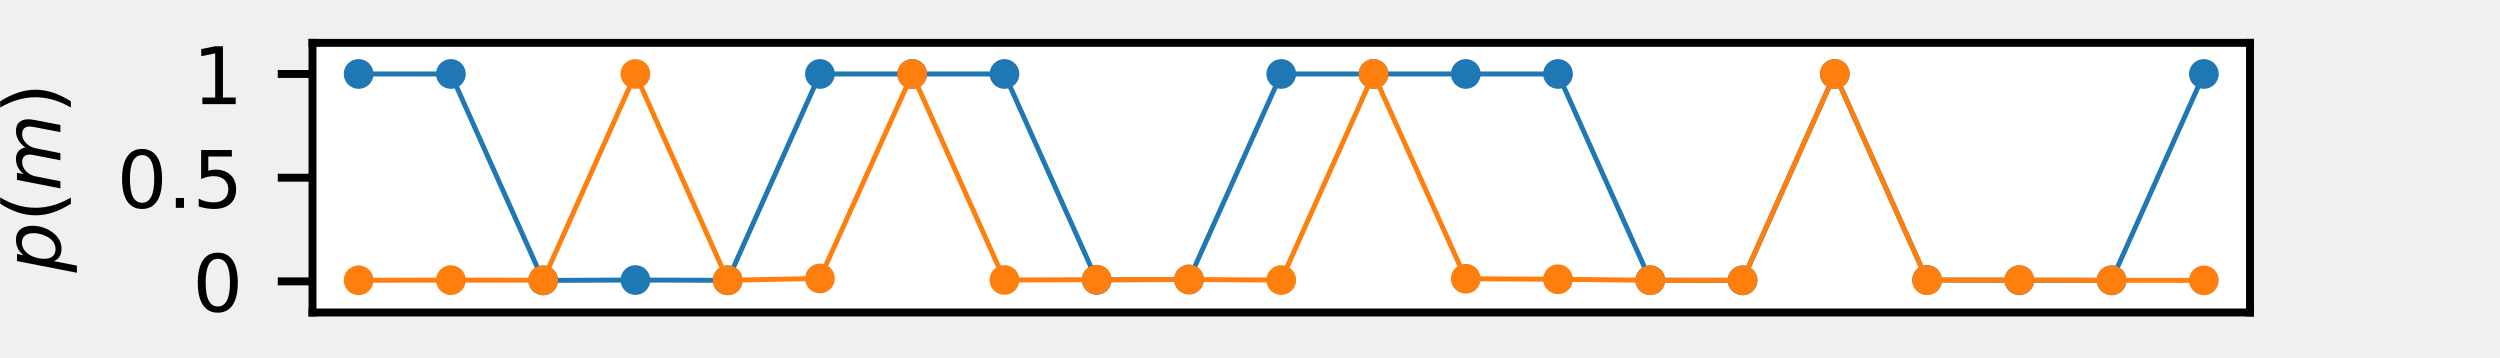
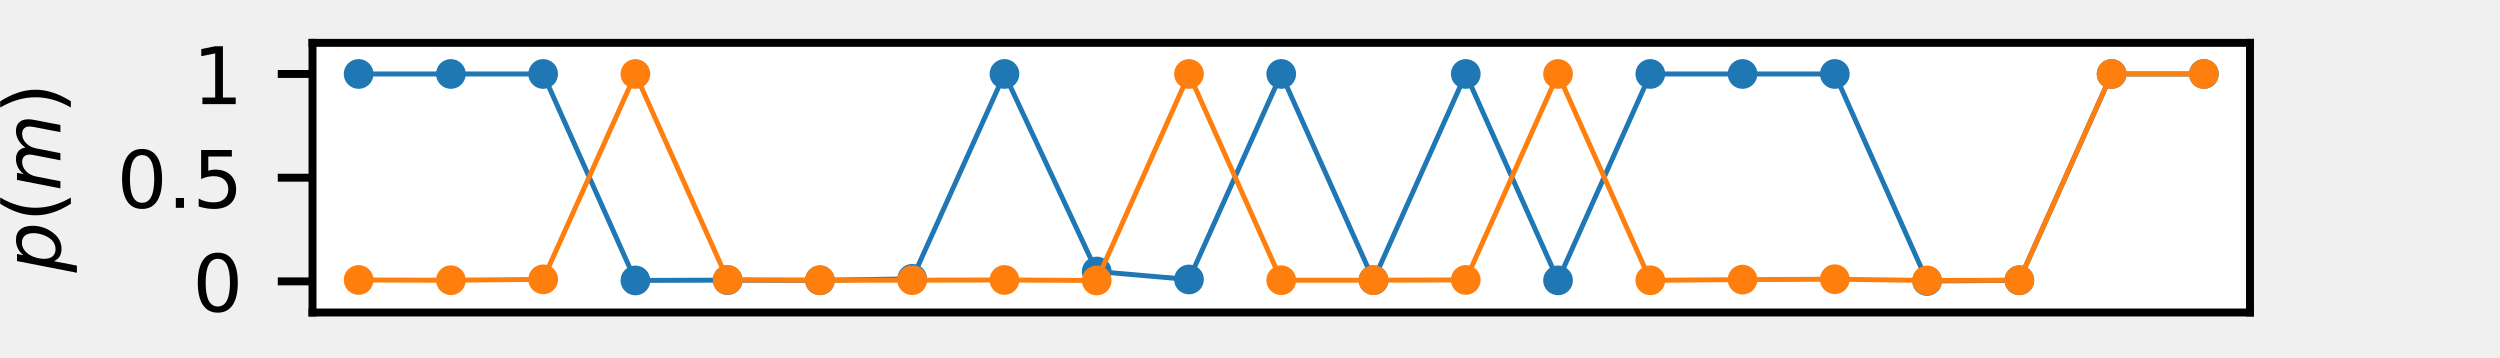
<svg xmlns="http://www.w3.org/2000/svg" xmlns:xlink="http://www.w3.org/1999/xlink" height="36pt" version="1.1" viewBox="0 0 252 36" width="252pt">
  <defs>
    <style type="text/css">*{stroke-linecap:butt;stroke-linejoin:round;}</style>
  </defs>
  <g id="figure_1">
    <g id="patch_1">
      <path d="M 0 36  L 252 36  L 252 0  L 0 0  z " style="fill:none;" />
    </g>
    <g id="axes_1">
      <g id="patch_2">
        <path d="M 31.5 31.5  L 226.8 31.5  L 226.8 4.32  L 31.5 4.32  z " style="fill:#ffffff;" />
      </g>
      <g id="matplotlib.axis_1" />
      <g id="matplotlib.axis_2">
        <g id="ytick_1">
          <g id="line2d_1">
            <defs>
-               <path d="M 0 0  L -3.5 0  " id="m80be2f35d4" style="stroke:#000000;stroke-width:0.8;" />
+               <path d="M 0 0  L -3.5 0  " id="m6a28ea29ec" style="stroke:#000000;stroke-width:0.8;" />
            </defs>
            <g>
-               <use style="stroke:#000000;stroke-width:0.8;" x="31.5" xlink:href="#m80be2f35d4" y="28.364" />
+               <use style="stroke:#000000;stroke-width:0.8;" x="31.5" xlink:href="#m6a28ea29ec" y="28.364" />
            </g>
          </g>
          <g id="text_1">
            <g transform="translate(19.41 31.40322)scale(0.08 -0.08)">
              <defs>
                <path d="M 2034 4250  Q 1547 4250 1301 3770  Q 1056 3291 1056 2328  Q 1056 1369 1301 889  Q 1547 409 2034 409  Q 2525 409 2770 889  Q 3016 1369 3016 2328  Q 3016 3291 2770 3770  Q 2525 4250 2034 4250  z M 2034 4750  Q 2819 4750 3233 4129  Q 3647 3509 3647 2328  Q 3647 1150 3233 529  Q 2819 -91 2034 -91  Q 1250 -91 836 529  Q 422 1150 422 2328  Q 422 3509 836 4129  Q 1250 4750 2034 4750  z " id="DejaVuSans-30" transform="scale(0.015625)" />
              </defs>
              <use xlink:href="#DejaVuSans-30" />
            </g>
          </g>
        </g>
        <g id="ytick_2">
          <g id="line2d_2">
            <g>
-               <use style="stroke:#000000;stroke-width:0.8;" x="31.5" xlink:href="#m80be2f35d4" y="17.91" />
+               <use style="stroke:#000000;stroke-width:0.8;" x="31.5" xlink:href="#m6a28ea29ec" y="17.91" />
            </g>
          </g>
          <g id="text_2">
            <g transform="translate(11.7775 20.94937)scale(0.08 -0.08)">
              <defs>
                <path d="M 684 794  L 1344 794  L 1344 0  L 684 0  L 684 794  z " id="DejaVuSans-2e" transform="scale(0.015625)" />
                <path d="M 691 4666  L 3169 4666  L 3169 4134  L 1269 4134  L 1269 2991  Q 1406 3038 1543 3061  Q 1681 3084 1819 3084  Q 2600 3084 3056 2656  Q 3513 2228 3513 1497  Q 3513 744 3044 326  Q 2575 -91 1722 -91  Q 1428 -91 1123 -41  Q 819 9 494 109  L 494 744  Q 775 591 1075 516  Q 1375 441 1709 441  Q 2250 441 2565 725  Q 2881 1009 2881 1497  Q 2881 1984 2565 2268  Q 2250 2553 1709 2553  Q 1456 2553 1204 2497  Q 953 2441 691 2322  L 691 4666  z " id="DejaVuSans-35" transform="scale(0.015625)" />
              </defs>
              <use xlink:href="#DejaVuSans-30" />
              <use x="63.623" xlink:href="#DejaVuSans-2e" />
              <use x="95.41" xlink:href="#DejaVuSans-35" />
            </g>
          </g>
        </g>
        <g id="ytick_3">
          <g id="line2d_3">
            <g>
-               <use style="stroke:#000000;stroke-width:0.8;" x="31.5" xlink:href="#m80be2f35d4" y="7.456" />
+               <use style="stroke:#000000;stroke-width:0.8;" x="31.5" xlink:href="#m6a28ea29ec" y="7.456" />
            </g>
          </g>
          <g id="text_3">
            <g transform="translate(19.41 10.49553)scale(0.08 -0.08)">
              <defs>
                <path d="M 794 531  L 1825 531  L 1825 4091  L 703 3866  L 703 4441  L 1819 4666  L 2450 4666  L 2450 531  L 3481 531  L 3481 0  L 794 0  L 794 531  z " id="DejaVuSans-31" transform="scale(0.015625)" />
              </defs>
              <use xlink:href="#DejaVuSans-31" />
            </g>
          </g>
        </g>
        <g id="text_4">
          <g transform="translate(6.0975 27.47)rotate(-90)scale(0.08 -0.08)">
            <defs>
              <path d="M 3175 2156  Q 3175 2616 2975 2859  Q 2775 3103 2400 3103  Q 2144 3103 1911 2972  Q 1678 2841 1497 2591  Q 1319 2344 1212 1994  Q 1106 1644 1106 1300  Q 1106 863 1306 627  Q 1506 391 1875 391  Q 2147 391 2380 519  Q 2613 647 2778 891  Q 2956 1147 3065 1494  Q 3175 1841 3175 2156  z M 1394 2969  Q 1625 3272 1939 3428  Q 2253 3584 2638 3584  Q 3175 3584 3472 3232  Q 3769 2881 3769 2247  Q 3769 1728 3584 1258  Q 3400 788 3053 416  Q 2822 169 2531 39  Q 2241 -91 1919 -91  Q 1547 -91 1294 64  Q 1041 219 916 525  L 556 -1331  L -19 -1331  L 922 3500  L 1497 3500  L 1394 2969  z " id="DejaVuSans-Oblique-70" transform="scale(0.015625)" />
              <path d="M 1984 4856  Q 1566 4138 1362 3434  Q 1159 2731 1159 2009  Q 1159 1288 1364 580  Q 1569 -128 1984 -844  L 1484 -844  Q 1016 -109 783 600  Q 550 1309 550 2009  Q 550 2706 781 3412  Q 1013 4119 1484 4856  L 1984 4856  z " id="DejaVuSans-28" transform="scale(0.015625)" />
              <path d="M 5747 2113  L 5338 0  L 4763 0  L 5166 2094  Q 5191 2228 5203 2325  Q 5216 2422 5216 2491  Q 5216 2772 5059 2928  Q 4903 3084 4622 3084  Q 4203 3084 3875 2770  Q 3547 2456 3450 1953  L 3066 0  L 2491 0  L 2900 2094  Q 2925 2209 2937 2307  Q 2950 2406 2950 2484  Q 2950 2769 2794 2926  Q 2638 3084 2363 3084  Q 1938 3084 1609 2770  Q 1281 2456 1184 1953  L 800 0  L 225 0  L 909 3500  L 1484 3500  L 1375 2956  Q 1609 3263 1923 3423  Q 2238 3584 2597 3584  Q 2978 3584 3223 3384  Q 3469 3184 3519 2828  Q 3781 3197 4126 3390  Q 4472 3584 4856 3584  Q 5306 3584 5551 3325  Q 5797 3066 5797 2591  Q 5797 2488 5784 2364  Q 5772 2241 5747 2113  z " id="DejaVuSans-Oblique-6d" transform="scale(0.015625)" />
              <path d="M 513 4856  L 1013 4856  Q 1481 4119 1714 3412  Q 1947 2706 1947 2009  Q 1947 1309 1714 600  Q 1481 -109 1013 -844  L 513 -844  Q 928 -128 1133 580  Q 1338 1288 1338 2009  Q 1338 2731 1133 3434  Q 928 4138 513 4856  z " id="DejaVuSans-29" transform="scale(0.015625)" />
            </defs>
            <use transform="translate(0 0.125)" xlink:href="#DejaVuSans-Oblique-70" />
            <use transform="translate(63.47656 0.125)" xlink:href="#DejaVuSans-28" />
            <use transform="translate(102.4902 0.125)" xlink:href="#DejaVuSans-Oblique-6d" />
            <use transform="translate(199.9023 0.125)" xlink:href="#DejaVuSans-29" />
          </g>
        </g>
      </g>
      <g id="line2d_4">
-         <path clip-path="url(#p0f62cd0f2d)" d="M 36.15 7.456  L 45.45 7.456  L 54.75 28.265  L 64.05 28.228  L 73.35 28.258  L 82.65 7.456  L 91.95 7.456  L 101.25 7.456  L 110.55 28.21  L 119.85 28.171  L 129.15 7.456  L 138.45 7.456  L 147.75 7.456  L 157.05 7.456  L 166.35 28.245  L 175.65 28.261  L 184.95 7.456  L 194.25 28.223  L 203.55 28.247  L 212.85 28.254  L 222.15 7.456  " style="fill:none;stroke:#1f77b4;stroke-linecap:square;stroke-width:0.5;" />
+         <path clip-path="url(#p78d827c02f)" d="M 36.15 7.456  L 45.45 7.456  L 54.75 7.456  L 64.05 28.269  L 73.35 28.236  L 82.65 28.257  L 91.95 28.107  L 101.25 7.456  L 110.55 27.368  L 119.85 28.172  L 129.15 7.456  L 138.45 28.239  L 147.75 7.456  L 157.05 28.261  L 166.35 7.456  L 175.65 7.456  L 184.95 7.456  L 194.25 28.323  L 203.55 28.252  L 212.85 7.456  L 222.15 7.456  " style="fill:none;stroke:#1f77b4;stroke-linecap:square;stroke-width:0.5;" />
        <defs>
-           <path d="M 0 1  C 0.265 1 0.52 0.895 0.707 0.707  C 0.895 0.52 1 0.265 1 0  C 1 -0.265 0.895 -0.52 0.707 -0.707  C 0.52 -0.895 0.265 -1 0 -1  C -0.265 -1 -0.52 -0.895 -0.707 -0.707  C -0.895 -0.52 -1 -0.265 -1 0  C -1 0.265 -0.895 0.52 -0.707 0.707  C -0.52 0.895 -0.265 1 0 1  z " id="mb0e80c910b" style="stroke:#1f77b4;" />
+           <path d="M 0 1  C 0.265 1 0.52 0.895 0.707 0.707  C 0.895 0.52 1 0.265 1 0  C 1 -0.265 0.895 -0.52 0.707 -0.707  C 0.52 -0.895 0.265 -1 0 -1  C -0.265 -1 -0.52 -0.895 -0.707 -0.707  C -0.895 -0.52 -1 -0.265 -1 0  C -1 0.265 -0.895 0.52 -0.707 0.707  C -0.52 0.895 -0.265 1 0 1  z " id="mf1544bc30d" style="stroke:#1f77b4;" />
        </defs>
-         <g clip-path="url(#p0f62cd0f2d)">
-           <use style="fill:#1f77b4;stroke:#1f77b4;" x="36.15" xlink:href="#mb0e80c910b" y="7.456" />
-           <use style="fill:#1f77b4;stroke:#1f77b4;" x="45.45" xlink:href="#mb0e80c910b" y="7.456" />
-           <use style="fill:#1f77b4;stroke:#1f77b4;" x="54.75" xlink:href="#mb0e80c910b" y="28.265" />
-           <use style="fill:#1f77b4;stroke:#1f77b4;" x="64.05" xlink:href="#mb0e80c910b" y="28.228" />
-           <use style="fill:#1f77b4;stroke:#1f77b4;" x="73.35" xlink:href="#mb0e80c910b" y="28.258" />
-           <use style="fill:#1f77b4;stroke:#1f77b4;" x="82.65" xlink:href="#mb0e80c910b" y="7.456" />
-           <use style="fill:#1f77b4;stroke:#1f77b4;" x="91.95" xlink:href="#mb0e80c910b" y="7.456" />
-           <use style="fill:#1f77b4;stroke:#1f77b4;" x="101.25" xlink:href="#mb0e80c910b" y="7.456" />
-           <use style="fill:#1f77b4;stroke:#1f77b4;" x="110.55" xlink:href="#mb0e80c910b" y="28.21" />
-           <use style="fill:#1f77b4;stroke:#1f77b4;" x="119.85" xlink:href="#mb0e80c910b" y="28.171" />
-           <use style="fill:#1f77b4;stroke:#1f77b4;" x="129.15" xlink:href="#mb0e80c910b" y="7.456" />
-           <use style="fill:#1f77b4;stroke:#1f77b4;" x="138.45" xlink:href="#mb0e80c910b" y="7.456" />
-           <use style="fill:#1f77b4;stroke:#1f77b4;" x="147.75" xlink:href="#mb0e80c910b" y="7.456" />
-           <use style="fill:#1f77b4;stroke:#1f77b4;" x="157.05" xlink:href="#mb0e80c910b" y="7.456" />
-           <use style="fill:#1f77b4;stroke:#1f77b4;" x="166.35" xlink:href="#mb0e80c910b" y="28.245" />
-           <use style="fill:#1f77b4;stroke:#1f77b4;" x="175.65" xlink:href="#mb0e80c910b" y="28.261" />
-           <use style="fill:#1f77b4;stroke:#1f77b4;" x="184.95" xlink:href="#mb0e80c910b" y="7.456" />
-           <use style="fill:#1f77b4;stroke:#1f77b4;" x="194.25" xlink:href="#mb0e80c910b" y="28.223" />
-           <use style="fill:#1f77b4;stroke:#1f77b4;" x="203.55" xlink:href="#mb0e80c910b" y="28.247" />
-           <use style="fill:#1f77b4;stroke:#1f77b4;" x="212.85" xlink:href="#mb0e80c910b" y="28.254" />
-           <use style="fill:#1f77b4;stroke:#1f77b4;" x="222.15" xlink:href="#mb0e80c910b" y="7.456" />
+         <g clip-path="url(#p78d827c02f)">
+           <use style="fill:#1f77b4;stroke:#1f77b4;" x="36.15" xlink:href="#mf1544bc30d" y="7.456" />
+           <use style="fill:#1f77b4;stroke:#1f77b4;" x="45.45" xlink:href="#mf1544bc30d" y="7.456" />
+           <use style="fill:#1f77b4;stroke:#1f77b4;" x="54.75" xlink:href="#mf1544bc30d" y="7.456" />
+           <use style="fill:#1f77b4;stroke:#1f77b4;" x="64.05" xlink:href="#mf1544bc30d" y="28.269" />
+           <use style="fill:#1f77b4;stroke:#1f77b4;" x="73.35" xlink:href="#mf1544bc30d" y="28.236" />
+           <use style="fill:#1f77b4;stroke:#1f77b4;" x="82.65" xlink:href="#mf1544bc30d" y="28.257" />
+           <use style="fill:#1f77b4;stroke:#1f77b4;" x="91.95" xlink:href="#mf1544bc30d" y="28.107" />
+           <use style="fill:#1f77b4;stroke:#1f77b4;" x="101.25" xlink:href="#mf1544bc30d" y="7.456" />
+           <use style="fill:#1f77b4;stroke:#1f77b4;" x="110.55" xlink:href="#mf1544bc30d" y="27.368" />
+           <use style="fill:#1f77b4;stroke:#1f77b4;" x="119.85" xlink:href="#mf1544bc30d" y="28.172" />
+           <use style="fill:#1f77b4;stroke:#1f77b4;" x="129.15" xlink:href="#mf1544bc30d" y="7.456" />
+           <use style="fill:#1f77b4;stroke:#1f77b4;" x="138.45" xlink:href="#mf1544bc30d" y="28.239" />
+           <use style="fill:#1f77b4;stroke:#1f77b4;" x="147.75" xlink:href="#mf1544bc30d" y="7.456" />
+           <use style="fill:#1f77b4;stroke:#1f77b4;" x="157.05" xlink:href="#mf1544bc30d" y="28.261" />
+           <use style="fill:#1f77b4;stroke:#1f77b4;" x="166.35" xlink:href="#mf1544bc30d" y="7.456" />
+           <use style="fill:#1f77b4;stroke:#1f77b4;" x="175.65" xlink:href="#mf1544bc30d" y="7.456" />
+           <use style="fill:#1f77b4;stroke:#1f77b4;" x="184.95" xlink:href="#mf1544bc30d" y="7.456" />
+           <use style="fill:#1f77b4;stroke:#1f77b4;" x="194.25" xlink:href="#mf1544bc30d" y="28.323" />
+           <use style="fill:#1f77b4;stroke:#1f77b4;" x="203.55" xlink:href="#mf1544bc30d" y="28.252" />
+           <use style="fill:#1f77b4;stroke:#1f77b4;" x="212.85" xlink:href="#mf1544bc30d" y="7.456" />
+           <use style="fill:#1f77b4;stroke:#1f77b4;" x="222.15" xlink:href="#mf1544bc30d" y="7.456" />
        </g>
      </g>
      <g id="line2d_5">
-         <path clip-path="url(#p0f62cd0f2d)" d="M 36.15 28.252  L 45.45 28.237  L 54.75 28.247  L 64.05 7.456  L 73.35 28.247  L 82.65 28.067  L 91.95 7.456  L 101.25 28.222  L 110.55 28.192  L 119.85 28.174  L 129.15 28.231  L 138.45 7.456  L 147.75 28.098  L 157.05 28.15  L 166.35 28.251  L 175.65 28.248  L 184.95 7.456  L 194.25 28.239  L 203.55 28.232  L 212.85 28.256  L 222.15 28.261  " style="fill:none;stroke:#ff7f0e;stroke-linecap:square;stroke-width:0.5;" />
+         <path clip-path="url(#p78d827c02f)" d="M 36.15 28.221  L 45.45 28.246  L 54.75 28.158  L 64.05 7.456  L 73.35 28.212  L 82.65 28.249  L 91.95 28.241  L 101.25 28.221  L 110.55 28.272  L 119.85 7.456  L 129.15 28.245  L 138.45 28.242  L 147.75 28.216  L 157.05 7.456  L 166.35 28.253  L 175.65 28.186  L 184.95 28.145  L 194.25 28.267  L 203.55 28.247  L 212.85 7.456  L 222.15 7.456  " style="fill:none;stroke:#ff7f0e;stroke-linecap:square;stroke-width:0.5;" />
        <defs>
-           <path d="M 0 1  C 0.265 1 0.52 0.895 0.707 0.707  C 0.895 0.52 1 0.265 1 0  C 1 -0.265 0.895 -0.52 0.707 -0.707  C 0.52 -0.895 0.265 -1 0 -1  C -0.265 -1 -0.52 -0.895 -0.707 -0.707  C -0.895 -0.52 -1 -0.265 -1 0  C -1 0.265 -0.895 0.52 -0.707 0.707  C -0.52 0.895 -0.265 1 0 1  z " id="m763206252a" style="stroke:#ff7f0e;" />
+           <path d="M 0 1  C 0.265 1 0.52 0.895 0.707 0.707  C 0.895 0.52 1 0.265 1 0  C 1 -0.265 0.895 -0.52 0.707 -0.707  C 0.52 -0.895 0.265 -1 0 -1  C -0.265 -1 -0.52 -0.895 -0.707 -0.707  C -0.895 -0.52 -1 -0.265 -1 0  C -1 0.265 -0.895 0.52 -0.707 0.707  C -0.52 0.895 -0.265 1 0 1  z " id="m0ab3c2f53c" style="stroke:#ff7f0e;" />
        </defs>
-         <g clip-path="url(#p0f62cd0f2d)">
-           <use style="fill:#ff7f0e;stroke:#ff7f0e;" x="36.15" xlink:href="#m763206252a" y="28.252" />
-           <use style="fill:#ff7f0e;stroke:#ff7f0e;" x="45.45" xlink:href="#m763206252a" y="28.237" />
-           <use style="fill:#ff7f0e;stroke:#ff7f0e;" x="54.75" xlink:href="#m763206252a" y="28.247" />
-           <use style="fill:#ff7f0e;stroke:#ff7f0e;" x="64.05" xlink:href="#m763206252a" y="7.456" />
-           <use style="fill:#ff7f0e;stroke:#ff7f0e;" x="73.35" xlink:href="#m763206252a" y="28.247" />
-           <use style="fill:#ff7f0e;stroke:#ff7f0e;" x="82.65" xlink:href="#m763206252a" y="28.067" />
-           <use style="fill:#ff7f0e;stroke:#ff7f0e;" x="91.95" xlink:href="#m763206252a" y="7.456" />
-           <use style="fill:#ff7f0e;stroke:#ff7f0e;" x="101.25" xlink:href="#m763206252a" y="28.222" />
-           <use style="fill:#ff7f0e;stroke:#ff7f0e;" x="110.55" xlink:href="#m763206252a" y="28.192" />
-           <use style="fill:#ff7f0e;stroke:#ff7f0e;" x="119.85" xlink:href="#m763206252a" y="28.174" />
-           <use style="fill:#ff7f0e;stroke:#ff7f0e;" x="129.15" xlink:href="#m763206252a" y="28.231" />
-           <use style="fill:#ff7f0e;stroke:#ff7f0e;" x="138.45" xlink:href="#m763206252a" y="7.456" />
-           <use style="fill:#ff7f0e;stroke:#ff7f0e;" x="147.75" xlink:href="#m763206252a" y="28.098" />
-           <use style="fill:#ff7f0e;stroke:#ff7f0e;" x="157.05" xlink:href="#m763206252a" y="28.15" />
-           <use style="fill:#ff7f0e;stroke:#ff7f0e;" x="166.35" xlink:href="#m763206252a" y="28.251" />
-           <use style="fill:#ff7f0e;stroke:#ff7f0e;" x="175.65" xlink:href="#m763206252a" y="28.248" />
-           <use style="fill:#ff7f0e;stroke:#ff7f0e;" x="184.95" xlink:href="#m763206252a" y="7.456" />
-           <use style="fill:#ff7f0e;stroke:#ff7f0e;" x="194.25" xlink:href="#m763206252a" y="28.239" />
-           <use style="fill:#ff7f0e;stroke:#ff7f0e;" x="203.55" xlink:href="#m763206252a" y="28.232" />
-           <use style="fill:#ff7f0e;stroke:#ff7f0e;" x="212.85" xlink:href="#m763206252a" y="28.256" />
-           <use style="fill:#ff7f0e;stroke:#ff7f0e;" x="222.15" xlink:href="#m763206252a" y="28.261" />
+         <g clip-path="url(#p78d827c02f)">
+           <use style="fill:#ff7f0e;stroke:#ff7f0e;" x="36.15" xlink:href="#m0ab3c2f53c" y="28.221" />
+           <use style="fill:#ff7f0e;stroke:#ff7f0e;" x="45.45" xlink:href="#m0ab3c2f53c" y="28.246" />
+           <use style="fill:#ff7f0e;stroke:#ff7f0e;" x="54.75" xlink:href="#m0ab3c2f53c" y="28.158" />
+           <use style="fill:#ff7f0e;stroke:#ff7f0e;" x="64.05" xlink:href="#m0ab3c2f53c" y="7.456" />
+           <use style="fill:#ff7f0e;stroke:#ff7f0e;" x="73.35" xlink:href="#m0ab3c2f53c" y="28.212" />
+           <use style="fill:#ff7f0e;stroke:#ff7f0e;" x="82.65" xlink:href="#m0ab3c2f53c" y="28.249" />
+           <use style="fill:#ff7f0e;stroke:#ff7f0e;" x="91.95" xlink:href="#m0ab3c2f53c" y="28.241" />
+           <use style="fill:#ff7f0e;stroke:#ff7f0e;" x="101.25" xlink:href="#m0ab3c2f53c" y="28.221" />
+           <use style="fill:#ff7f0e;stroke:#ff7f0e;" x="110.55" xlink:href="#m0ab3c2f53c" y="28.272" />
+           <use style="fill:#ff7f0e;stroke:#ff7f0e;" x="119.85" xlink:href="#m0ab3c2f53c" y="7.456" />
+           <use style="fill:#ff7f0e;stroke:#ff7f0e;" x="129.15" xlink:href="#m0ab3c2f53c" y="28.245" />
+           <use style="fill:#ff7f0e;stroke:#ff7f0e;" x="138.45" xlink:href="#m0ab3c2f53c" y="28.242" />
+           <use style="fill:#ff7f0e;stroke:#ff7f0e;" x="147.75" xlink:href="#m0ab3c2f53c" y="28.216" />
+           <use style="fill:#ff7f0e;stroke:#ff7f0e;" x="157.05" xlink:href="#m0ab3c2f53c" y="7.456" />
+           <use style="fill:#ff7f0e;stroke:#ff7f0e;" x="166.35" xlink:href="#m0ab3c2f53c" y="28.253" />
+           <use style="fill:#ff7f0e;stroke:#ff7f0e;" x="175.65" xlink:href="#m0ab3c2f53c" y="28.186" />
+           <use style="fill:#ff7f0e;stroke:#ff7f0e;" x="184.95" xlink:href="#m0ab3c2f53c" y="28.145" />
+           <use style="fill:#ff7f0e;stroke:#ff7f0e;" x="194.25" xlink:href="#m0ab3c2f53c" y="28.267" />
+           <use style="fill:#ff7f0e;stroke:#ff7f0e;" x="203.55" xlink:href="#m0ab3c2f53c" y="28.247" />
+           <use style="fill:#ff7f0e;stroke:#ff7f0e;" x="212.85" xlink:href="#m0ab3c2f53c" y="7.456" />
+           <use style="fill:#ff7f0e;stroke:#ff7f0e;" x="222.15" xlink:href="#m0ab3c2f53c" y="7.456" />
        </g>
      </g>
      <g id="patch_3">
        <path d="M 31.5 31.5  L 31.5 4.32  " style="fill:none;stroke:#000000;stroke-linecap:square;stroke-linejoin:miter;stroke-width:0.8;" />
      </g>
      <g id="patch_4">
        <path d="M 226.8 31.5  L 226.8 4.32  " style="fill:none;stroke:#000000;stroke-linecap:square;stroke-linejoin:miter;stroke-width:0.8;" />
      </g>
      <g id="patch_5">
        <path d="M 31.5 31.5  L 226.8 31.5  " style="fill:none;stroke:#000000;stroke-linecap:square;stroke-linejoin:miter;stroke-width:0.8;" />
      </g>
      <g id="patch_6">
        <path d="M 31.5 4.32  L 226.8 4.32  " style="fill:none;stroke:#000000;stroke-linecap:square;stroke-linejoin:miter;stroke-width:0.8;" />
      </g>
    </g>
  </g>
  <defs>
-     <clipPath id="p0f62cd0f2d">
+     <clipPath id="p78d827c02f">
      <rect height="27.18" width="195.3" x="31.5" y="4.32" />
    </clipPath>
  </defs>
</svg>
